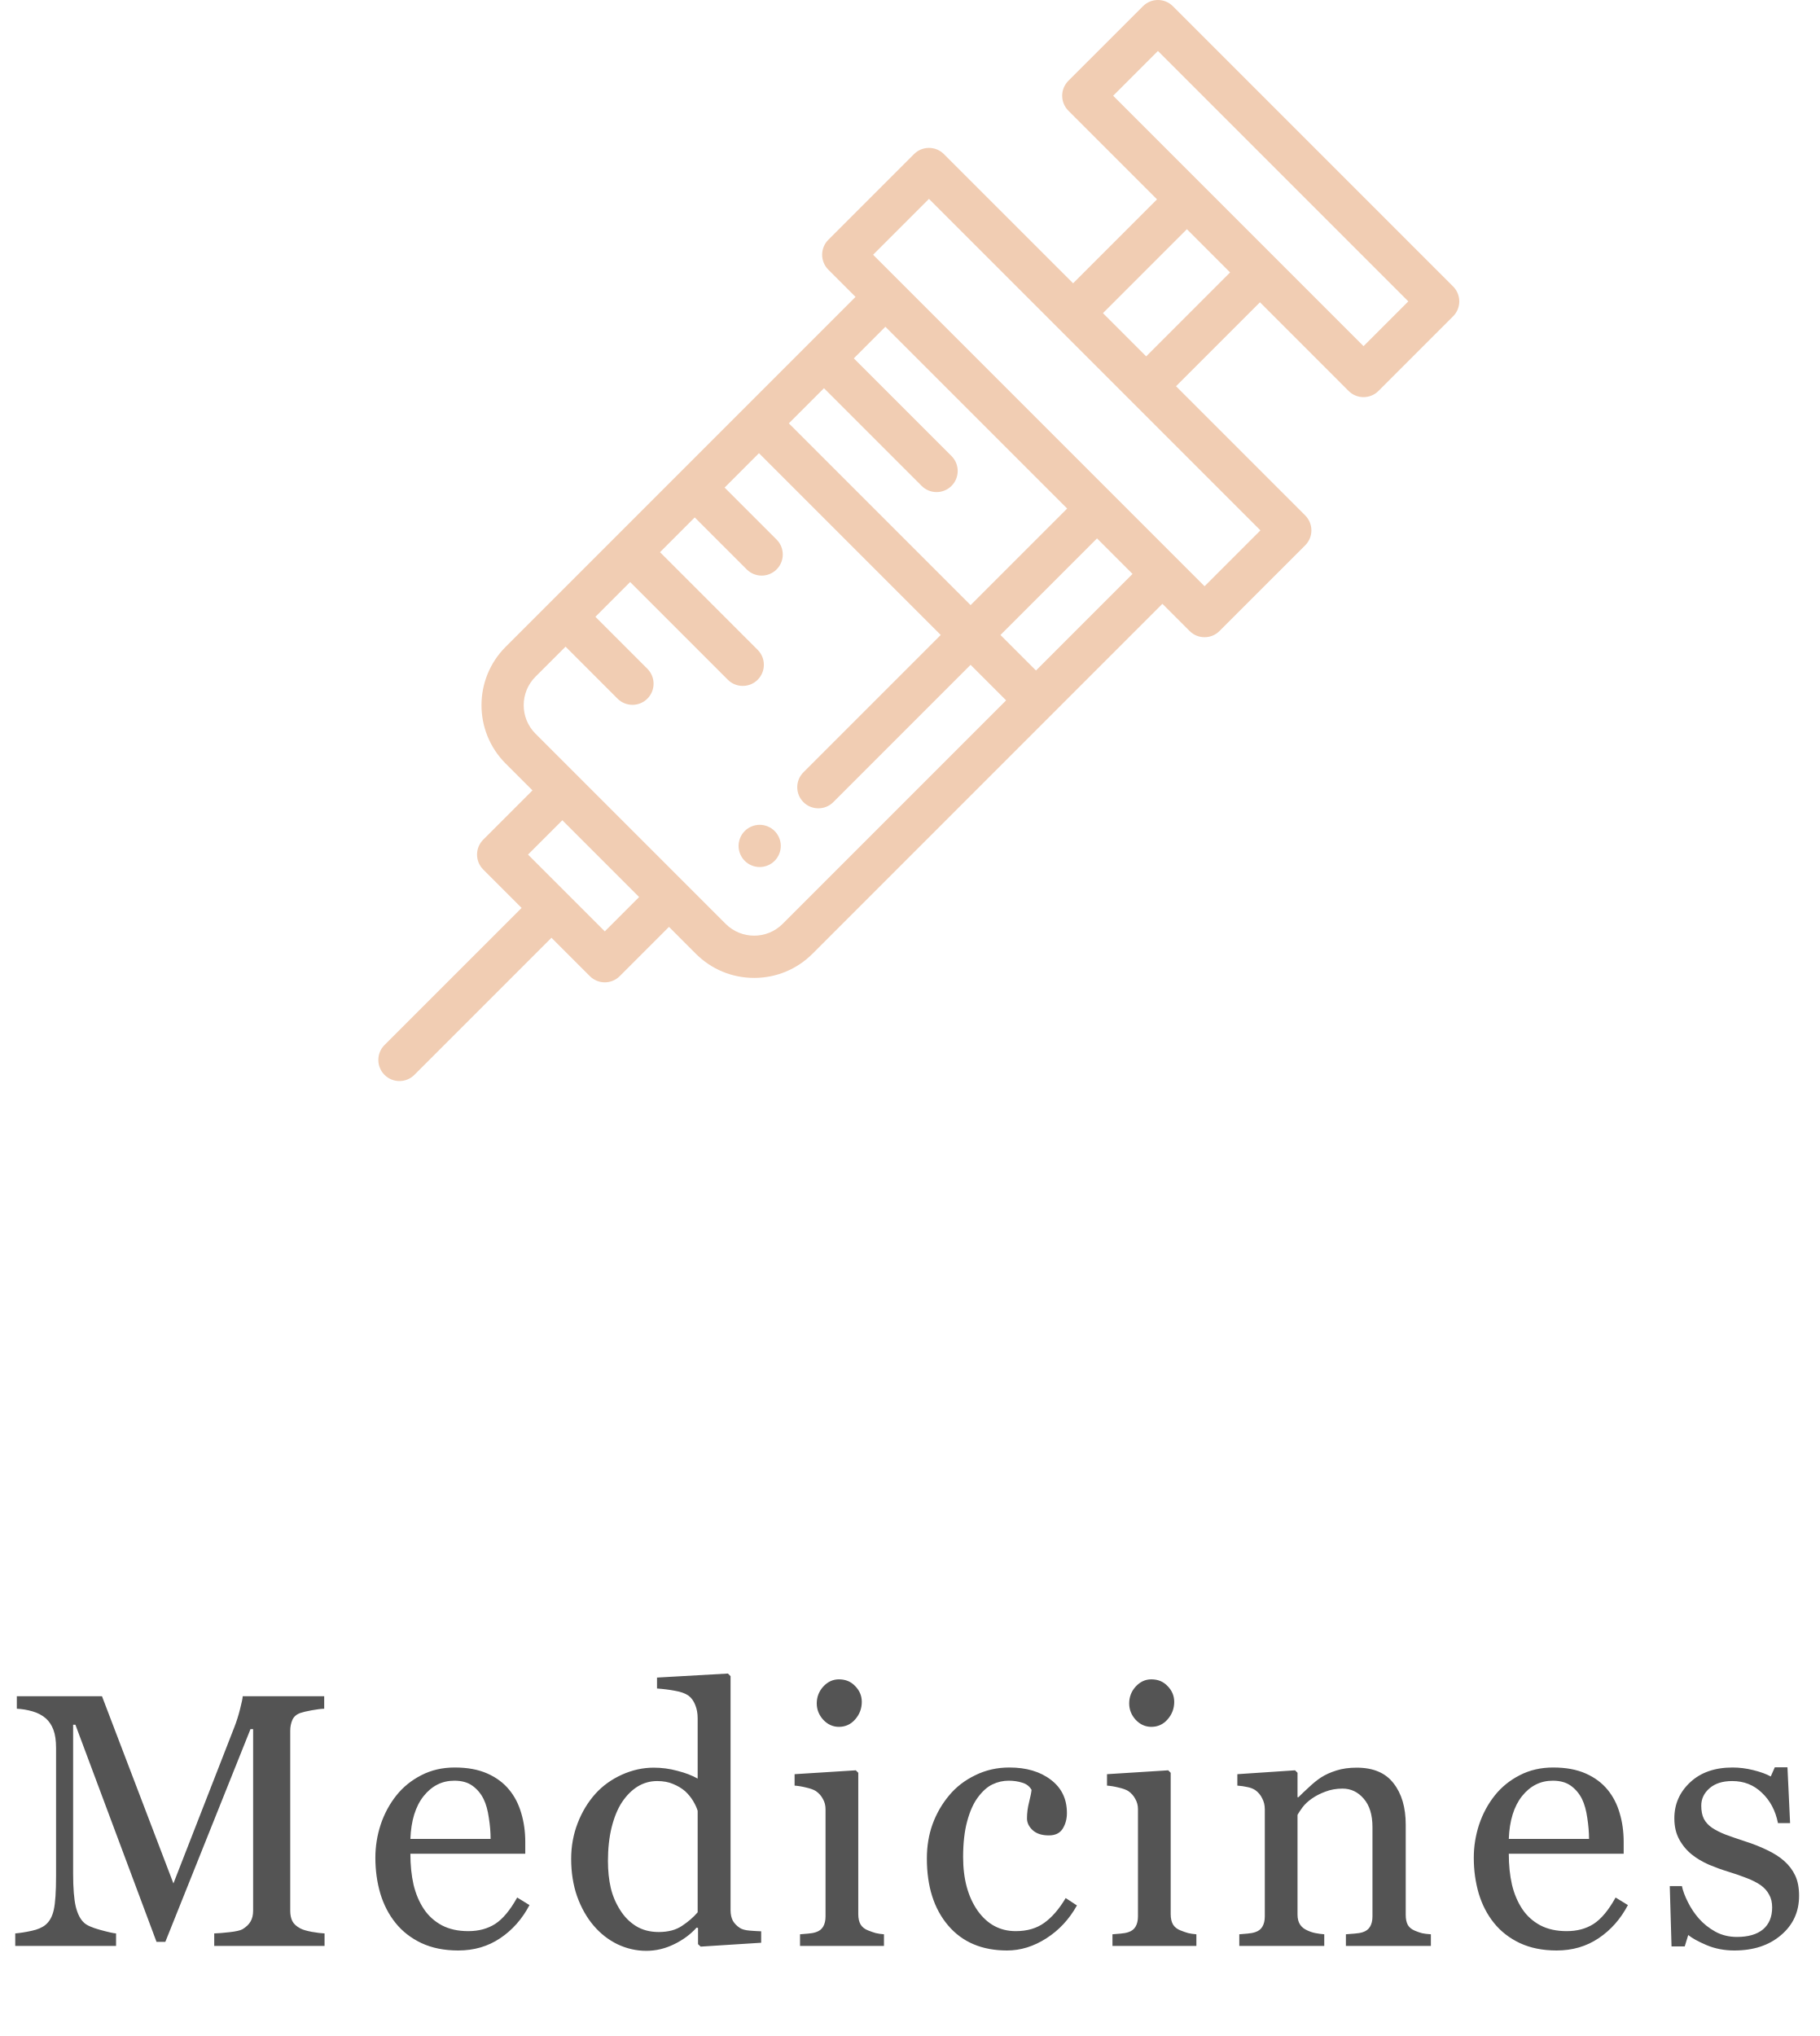
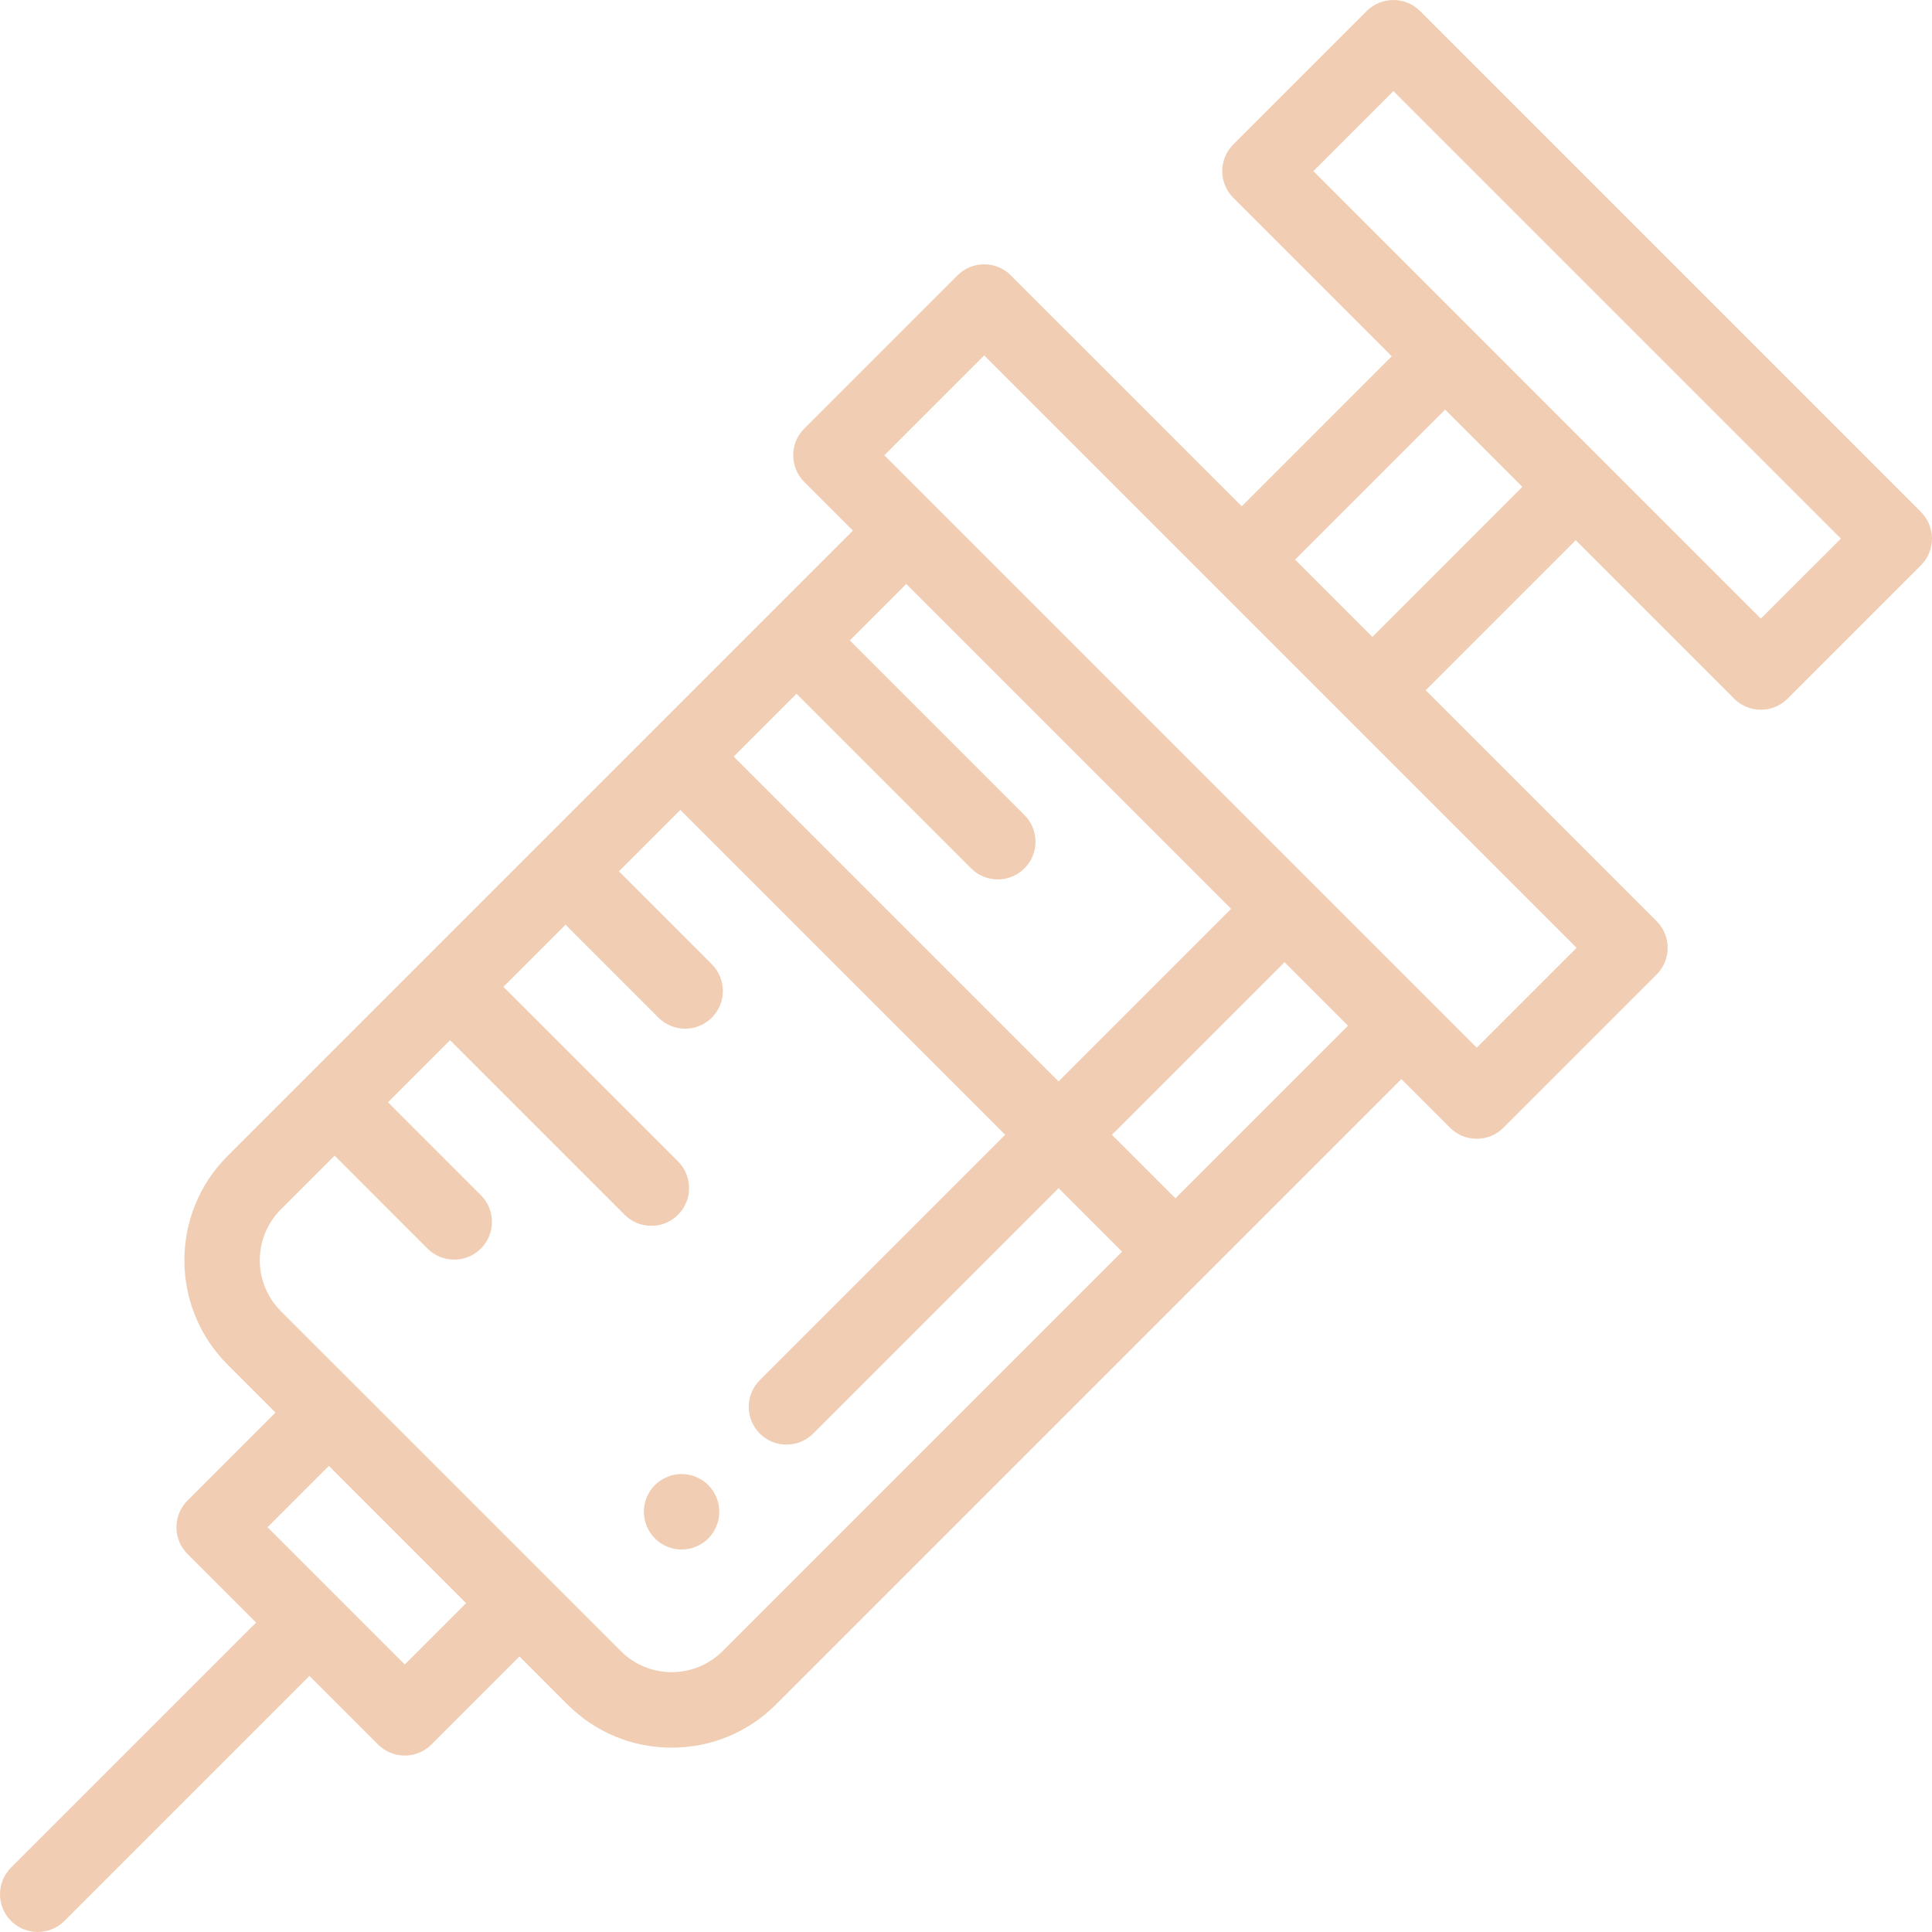
- <svg xmlns="http://www.w3.org/2000/svg" width="101" height="113" viewBox="0 0 101 113" fill="none">
-   <path d="M18.015 108H11.891V107.307C12.113 107.3 12.396 107.277 12.741 107.238C13.093 107.199 13.334 107.144 13.464 107.072C13.665 106.949 13.812 106.809 13.903 106.652C14.001 106.49 14.05 106.288 14.05 106.047V95.969H13.903L9.177 107.775H8.688L4.186 95.725H4.059V103.996C4.059 104.797 4.108 105.406 4.206 105.822C4.31 106.239 4.466 106.538 4.675 106.721C4.818 106.857 5.114 106.988 5.563 107.111C6.013 107.235 6.305 107.3 6.442 107.307V108H0.846V107.307C1.139 107.281 1.445 107.232 1.764 107.16C2.09 107.089 2.341 106.981 2.516 106.838C2.744 106.656 2.901 106.376 2.985 105.998C3.07 105.62 3.112 104.989 3.112 104.104V97.014C3.112 96.603 3.063 96.268 2.966 96.008C2.868 95.747 2.728 95.536 2.546 95.373C2.344 95.197 2.096 95.067 1.804 94.982C1.511 94.898 1.221 94.849 0.934 94.836V94.143H5.661L9.626 104.533L13.014 95.842C13.138 95.523 13.242 95.191 13.327 94.846C13.418 94.494 13.467 94.26 13.473 94.143H17.995V94.836C17.813 94.842 17.578 94.872 17.292 94.924C17.012 94.976 16.807 95.025 16.677 95.07C16.455 95.148 16.305 95.279 16.227 95.461C16.149 95.643 16.11 95.842 16.11 96.057V106.047C16.11 106.275 16.149 106.467 16.227 106.623C16.305 106.779 16.455 106.916 16.677 107.033C16.794 107.098 17.002 107.16 17.302 107.219C17.601 107.271 17.839 107.3 18.015 107.307V108ZM29.39 105.734C28.987 106.503 28.446 107.115 27.769 107.57C27.092 108.026 26.314 108.254 25.435 108.254C24.66 108.254 23.98 108.117 23.394 107.844C22.815 107.57 22.336 107.199 21.959 106.73C21.581 106.262 21.298 105.715 21.109 105.09C20.927 104.465 20.835 103.804 20.835 103.107C20.835 102.482 20.933 101.87 21.128 101.271C21.33 100.666 21.623 100.122 22.007 99.641C22.378 99.178 22.837 98.807 23.384 98.527C23.938 98.241 24.556 98.098 25.24 98.098C25.943 98.098 26.545 98.208 27.047 98.43C27.548 98.651 27.955 98.954 28.267 99.338C28.567 99.703 28.788 100.132 28.931 100.627C29.081 101.122 29.156 101.659 29.156 102.238V102.883H22.779C22.779 103.514 22.837 104.087 22.955 104.602C23.078 105.116 23.27 105.568 23.531 105.959C23.785 106.337 24.117 106.636 24.527 106.857C24.937 107.072 25.425 107.18 25.992 107.18C26.571 107.18 27.069 107.046 27.486 106.779C27.909 106.506 28.316 106.018 28.707 105.314L29.39 105.734ZM27.232 102.062C27.232 101.698 27.2 101.307 27.134 100.891C27.076 100.474 26.978 100.126 26.841 99.846C26.692 99.546 26.487 99.302 26.226 99.113C25.966 98.924 25.631 98.83 25.22 98.83C24.537 98.83 23.967 99.117 23.511 99.689C23.062 100.256 22.818 101.047 22.779 102.062H27.232ZM42.25 107.824L38.891 108.039L38.745 107.902V107.004L38.666 106.984C38.328 107.362 37.908 107.671 37.407 107.912C36.912 108.153 36.401 108.273 35.873 108.273C35.327 108.273 34.796 108.153 34.282 107.912C33.774 107.665 33.331 107.32 32.953 106.877C32.569 106.428 32.263 105.887 32.035 105.256C31.814 104.624 31.703 103.928 31.703 103.166C31.703 102.469 31.824 101.809 32.065 101.184C32.306 100.559 32.638 100.012 33.061 99.543C33.458 99.107 33.943 98.758 34.516 98.498C35.095 98.238 35.685 98.107 36.284 98.107C36.733 98.107 37.172 98.166 37.602 98.283C38.038 98.394 38.413 98.537 38.725 98.713V95.363C38.725 95.09 38.679 94.842 38.588 94.621C38.497 94.393 38.37 94.221 38.207 94.103C38.025 93.98 37.778 93.892 37.465 93.84C37.159 93.781 36.827 93.739 36.469 93.713V93.107L40.405 92.883L40.551 93.029V106.018C40.551 106.245 40.593 106.441 40.678 106.604C40.769 106.76 40.9 106.893 41.069 107.004C41.192 107.082 41.371 107.131 41.606 107.15C41.84 107.17 42.055 107.183 42.25 107.189V107.824ZM38.725 106.135V100.5C38.673 100.331 38.588 100.148 38.471 99.953C38.354 99.758 38.207 99.579 38.032 99.416C37.843 99.253 37.621 99.12 37.368 99.016C37.114 98.905 36.817 98.85 36.479 98.85C36.088 98.85 35.727 98.951 35.395 99.152C35.069 99.354 34.78 99.644 34.526 100.021C34.285 100.386 34.093 100.852 33.95 101.418C33.813 101.978 33.745 102.6 33.745 103.283C33.745 103.83 33.797 104.328 33.901 104.777C34.005 105.22 34.181 105.633 34.428 106.018C34.656 106.382 34.946 106.675 35.297 106.896C35.655 107.118 36.078 107.229 36.567 107.229C37.088 107.229 37.517 107.115 37.856 106.887C38.201 106.659 38.491 106.408 38.725 106.135ZM49.066 108H44.407V107.355C44.557 107.342 44.71 107.329 44.866 107.316C45.029 107.303 45.169 107.277 45.286 107.238C45.469 107.18 45.602 107.079 45.687 106.936C45.778 106.786 45.823 106.594 45.823 106.359V100.412C45.823 100.204 45.775 100.015 45.677 99.846C45.586 99.67 45.456 99.523 45.286 99.406C45.163 99.328 44.984 99.263 44.749 99.211C44.515 99.152 44.3 99.117 44.105 99.103V98.469L47.503 98.254L47.64 98.391V106.242C47.64 106.47 47.682 106.659 47.767 106.809C47.858 106.958 47.998 107.069 48.187 107.141C48.33 107.199 48.47 107.248 48.607 107.287C48.743 107.32 48.896 107.342 49.066 107.355V108ZM47.835 94.455C47.835 94.826 47.712 95.152 47.464 95.432C47.223 95.705 46.924 95.842 46.566 95.842C46.234 95.842 45.944 95.712 45.697 95.451C45.456 95.184 45.335 94.882 45.335 94.543C45.335 94.185 45.456 93.872 45.697 93.606C45.944 93.338 46.234 93.205 46.566 93.205C46.937 93.205 47.239 93.332 47.474 93.586C47.715 93.833 47.835 94.123 47.835 94.455ZM55.9 108.254C54.507 108.254 53.417 107.792 52.629 106.867C51.841 105.943 51.447 104.702 51.447 103.146C51.447 102.469 51.551 101.838 51.76 101.252C51.975 100.66 52.284 100.122 52.688 99.641C53.072 99.178 53.553 98.807 54.133 98.527C54.712 98.241 55.344 98.098 56.027 98.098C56.971 98.098 57.74 98.326 58.332 98.781C58.925 99.231 59.221 99.846 59.221 100.627C59.221 100.952 59.143 101.242 58.986 101.496C58.83 101.743 58.573 101.867 58.215 101.867C57.831 101.867 57.531 101.77 57.316 101.574C57.108 101.379 57.004 101.161 57.004 100.92C57.004 100.627 57.043 100.327 57.121 100.021C57.199 99.709 57.245 99.481 57.258 99.338C57.141 99.136 56.965 99.003 56.73 98.938C56.503 98.866 56.255 98.83 55.988 98.83C55.676 98.83 55.376 98.898 55.09 99.035C54.81 99.165 54.536 99.409 54.27 99.768C54.029 100.093 53.833 100.533 53.684 101.086C53.534 101.639 53.459 102.3 53.459 103.068C53.459 104.279 53.726 105.269 54.26 106.037C54.8 106.799 55.507 107.18 56.379 107.18C57.01 107.18 57.538 107.027 57.961 106.721C58.391 106.415 58.788 105.956 59.152 105.344L59.777 105.754C59.348 106.522 58.781 107.131 58.078 107.58C57.375 108.029 56.649 108.254 55.9 108.254ZM66.407 108H61.749V107.355C61.899 107.342 62.052 107.329 62.208 107.316C62.371 107.303 62.511 107.277 62.628 107.238C62.81 107.18 62.944 107.079 63.028 106.936C63.119 106.786 63.165 106.594 63.165 106.359V100.412C63.165 100.204 63.116 100.015 63.018 99.846C62.927 99.67 62.797 99.523 62.628 99.406C62.504 99.328 62.325 99.263 62.091 99.211C61.856 99.152 61.641 99.117 61.446 99.103V98.469L64.844 98.254L64.981 98.391V106.242C64.981 106.47 65.024 106.659 65.108 106.809C65.199 106.958 65.339 107.069 65.528 107.141C65.671 107.199 65.811 107.248 65.948 107.287C66.085 107.32 66.238 107.342 66.407 107.355V108ZM65.177 94.455C65.177 94.826 65.053 95.152 64.805 95.432C64.565 95.705 64.265 95.842 63.907 95.842C63.575 95.842 63.285 95.712 63.038 95.451C62.797 95.184 62.677 94.882 62.677 94.543C62.677 94.185 62.797 93.872 63.038 93.606C63.285 93.338 63.575 93.205 63.907 93.205C64.278 93.205 64.581 93.332 64.815 93.586C65.056 93.833 65.177 94.123 65.177 94.455ZM79.423 108H74.707V107.355C74.856 107.342 75.019 107.329 75.195 107.316C75.377 107.303 75.527 107.277 75.644 107.238C75.826 107.18 75.96 107.079 76.044 106.936C76.136 106.786 76.181 106.594 76.181 106.359V101.408C76.181 100.725 76.019 100.197 75.693 99.826C75.374 99.455 74.983 99.269 74.521 99.269C74.176 99.269 73.86 99.325 73.574 99.436C73.287 99.54 73.034 99.67 72.812 99.826C72.597 99.976 72.425 100.139 72.294 100.314C72.171 100.484 72.08 100.62 72.021 100.725V106.262C72.021 106.483 72.067 106.665 72.158 106.809C72.249 106.952 72.386 107.062 72.568 107.141C72.705 107.206 72.851 107.255 73.007 107.287C73.17 107.32 73.336 107.342 73.505 107.355V108H68.789V107.355C68.938 107.342 69.091 107.329 69.248 107.316C69.41 107.303 69.55 107.277 69.668 107.238C69.85 107.18 69.983 107.079 70.068 106.936C70.159 106.786 70.205 106.594 70.205 106.359V100.412C70.205 100.191 70.156 99.989 70.058 99.807C69.967 99.618 69.837 99.465 69.668 99.348C69.544 99.269 69.397 99.214 69.228 99.182C69.059 99.143 68.877 99.117 68.681 99.103V98.469L71.884 98.254L72.021 98.391V99.748H72.07C72.226 99.592 72.421 99.406 72.656 99.191C72.89 98.97 73.112 98.791 73.32 98.654C73.561 98.498 73.847 98.368 74.179 98.264C74.511 98.159 74.886 98.107 75.302 98.107C76.227 98.107 76.91 98.397 77.353 98.977C77.802 99.549 78.027 100.314 78.027 101.271V106.281C78.027 106.509 78.066 106.695 78.144 106.838C78.222 106.975 78.356 107.082 78.544 107.16C78.701 107.225 78.834 107.271 78.945 107.297C79.062 107.323 79.222 107.342 79.423 107.355V108ZM90.36 105.734C89.956 106.503 89.416 107.115 88.739 107.57C88.062 108.026 87.284 108.254 86.405 108.254C85.63 108.254 84.95 108.117 84.364 107.844C83.784 107.57 83.306 107.199 82.928 106.73C82.55 106.262 82.267 105.715 82.079 105.09C81.896 104.465 81.805 103.804 81.805 103.107C81.805 102.482 81.903 101.87 82.098 101.271C82.3 100.666 82.593 100.122 82.977 99.641C83.348 99.178 83.807 98.807 84.354 98.527C84.907 98.241 85.526 98.098 86.209 98.098C86.912 98.098 87.515 98.208 88.016 98.43C88.517 98.651 88.924 98.954 89.237 99.338C89.536 99.703 89.758 100.132 89.901 100.627C90.05 101.122 90.125 101.659 90.125 102.238V102.883H83.748C83.748 103.514 83.807 104.087 83.924 104.602C84.048 105.116 84.24 105.568 84.5 105.959C84.754 106.337 85.086 106.636 85.496 106.857C85.907 107.072 86.395 107.18 86.961 107.18C87.541 107.18 88.039 107.046 88.456 106.779C88.879 106.506 89.286 106.018 89.676 105.314L90.36 105.734ZM88.202 102.062C88.202 101.698 88.169 101.307 88.104 100.891C88.045 100.474 87.948 100.126 87.811 99.846C87.661 99.546 87.456 99.302 87.196 99.113C86.935 98.924 86.6 98.83 86.19 98.83C85.506 98.83 84.937 99.117 84.481 99.689C84.032 100.256 83.787 101.047 83.748 102.062H88.202ZM99.031 103.283C99.297 103.518 99.502 103.788 99.646 104.094C99.789 104.4 99.861 104.774 99.861 105.217C99.861 106.109 99.525 106.838 98.855 107.404C98.191 107.971 97.328 108.254 96.267 108.254C95.707 108.254 95.189 108.153 94.714 107.951C94.245 107.749 93.91 107.564 93.708 107.395L93.513 108.029H92.781L92.683 104.68H93.357C93.409 104.934 93.519 105.23 93.689 105.568C93.858 105.907 94.063 106.213 94.304 106.486C94.558 106.773 94.861 107.014 95.212 107.209C95.57 107.404 95.971 107.502 96.413 107.502C97.038 107.502 97.52 107.362 97.859 107.082C98.197 106.796 98.366 106.389 98.366 105.861C98.366 105.588 98.311 105.354 98.2 105.158C98.096 104.956 97.94 104.781 97.732 104.631C97.517 104.481 97.253 104.348 96.941 104.23C96.628 104.107 96.28 103.986 95.896 103.869C95.59 103.778 95.248 103.654 94.87 103.498C94.499 103.335 94.18 103.146 93.913 102.932C93.627 102.704 93.392 102.424 93.21 102.092C93.028 101.76 92.937 101.369 92.937 100.92C92.937 100.132 93.23 99.465 93.816 98.918C94.402 98.371 95.186 98.098 96.169 98.098C96.547 98.098 96.931 98.147 97.322 98.244C97.719 98.342 98.041 98.459 98.288 98.596L98.513 98.088H99.216L99.362 101.184H98.689C98.552 100.493 98.256 99.934 97.8 99.504C97.351 99.068 96.801 98.85 96.15 98.85C95.616 98.85 95.196 98.983 94.89 99.25C94.584 99.517 94.431 99.839 94.431 100.217C94.431 100.51 94.48 100.754 94.577 100.949C94.681 101.145 94.835 101.311 95.036 101.447C95.232 101.577 95.476 101.701 95.769 101.818C96.068 101.929 96.436 102.056 96.872 102.199C97.302 102.336 97.706 102.495 98.083 102.678C98.467 102.86 98.783 103.062 99.031 103.283Z" fill="#545454" />
-   <path d="M80.656 15.899L65.101 0.343C64.644 -0.114 63.902 -0.114 63.444 0.343L59.301 4.485C59.082 4.705 58.958 5.003 58.958 5.314C58.958 5.625 59.082 5.923 59.301 6.143L64.222 11.064L59.564 15.723L52.392 8.552C51.935 8.094 51.193 8.094 50.735 8.552L45.977 13.31C45.757 13.53 45.634 13.828 45.634 14.139C45.634 14.449 45.757 14.747 45.977 14.967L47.488 16.478L28.065 35.902C26.28 37.687 26.28 40.591 28.065 42.376L29.556 43.867L26.822 46.602C26.713 46.71 26.627 46.84 26.568 46.982C26.509 47.124 26.479 47.276 26.479 47.43C26.479 47.584 26.509 47.736 26.568 47.879C26.627 48.021 26.713 48.15 26.822 48.259L28.953 50.39L21.343 57.999C20.886 58.457 20.886 59.199 21.343 59.657C21.572 59.885 21.872 60 22.172 60C22.472 60 22.772 59.885 23 59.657L30.61 52.047L32.741 54.178C32.961 54.397 33.259 54.521 33.57 54.521C33.88 54.521 34.178 54.397 34.398 54.178L37.133 51.443L38.624 52.935C39.488 53.799 40.638 54.275 41.861 54.275C43.084 54.275 44.233 53.799 45.098 52.935L64.521 33.512L66.032 35.023C66.141 35.132 66.27 35.218 66.412 35.277C66.555 35.336 66.707 35.366 66.861 35.366C67.161 35.366 67.461 35.252 67.689 35.023L72.448 30.265C72.668 30.045 72.791 29.747 72.791 29.436C72.791 29.125 72.668 28.827 72.448 28.607L65.277 21.436L69.936 16.777L74.856 21.698C74.965 21.807 75.094 21.894 75.237 21.953C75.379 22.011 75.531 22.042 75.685 22.041C75.985 22.041 76.285 21.927 76.514 21.698L80.656 17.556C81.114 17.098 81.114 16.356 80.656 15.899ZM45.736 21.546L51.158 26.968C51.266 27.077 51.395 27.163 51.538 27.222C51.68 27.281 51.832 27.311 51.986 27.311C52.286 27.311 52.586 27.197 52.815 26.968C53.273 26.51 53.273 25.768 52.815 25.311L47.393 19.889L49.145 18.136L59.234 28.225L53.875 33.584L43.786 23.496L45.736 21.546ZM33.57 51.692L29.308 47.43L31.214 45.525L35.475 49.786L33.57 51.692ZM43.44 51.277C42.569 52.148 41.152 52.148 40.281 51.277L29.722 40.719C28.851 39.848 28.851 38.43 29.722 37.559L31.392 35.89L34.277 38.776C34.506 39.005 34.806 39.119 35.106 39.119C35.406 39.119 35.706 39.005 35.934 38.776C36.392 38.318 36.392 37.576 35.934 37.118L33.049 34.233L34.977 32.304L40.399 37.726C40.628 37.955 40.928 38.069 41.228 38.069C41.528 38.069 41.828 37.955 42.056 37.726C42.514 37.268 42.514 36.526 42.056 36.068L36.635 30.647L38.563 28.718L41.449 31.604C41.678 31.832 41.978 31.947 42.278 31.947C42.577 31.947 42.877 31.832 43.106 31.604C43.564 31.146 43.564 30.404 43.106 29.946L40.221 27.061L42.128 25.153L52.217 35.242L44.596 42.863C44.138 43.32 44.138 44.062 44.596 44.52C44.825 44.749 45.125 44.863 45.425 44.863C45.724 44.863 46.025 44.749 46.253 44.52L53.874 36.899L55.846 38.871L43.44 51.277ZM57.504 37.214L55.532 35.242L60.892 29.882L62.863 31.854L57.504 37.214ZM69.962 29.436L66.861 32.537L48.463 14.139L51.564 11.038L69.962 29.436ZM63.62 19.779L61.221 17.38L65.88 12.721L68.278 15.12L63.62 19.779ZM75.686 19.212L61.788 5.314L64.273 2.829L78.171 16.727L75.686 19.212Z" fill="#F1CDB3" />
-   <path d="M43.316 46.721C43.302 46.646 43.278 46.572 43.249 46.502C43.22 46.431 43.184 46.363 43.141 46.299C43.099 46.234 43.05 46.175 42.996 46.121C42.942 46.067 42.882 46.018 42.818 45.975C42.754 45.933 42.686 45.897 42.615 45.868C42.544 45.838 42.471 45.816 42.396 45.801C42.245 45.77 42.09 45.77 41.939 45.801C41.864 45.816 41.79 45.838 41.719 45.868C41.648 45.897 41.58 45.933 41.517 45.975C41.452 46.018 41.393 46.067 41.339 46.121C41.285 46.175 41.236 46.234 41.193 46.299C41.151 46.362 41.115 46.43 41.086 46.502C41.056 46.572 41.033 46.646 41.019 46.721C41.004 46.796 40.995 46.873 40.995 46.949C40.995 47.025 41.004 47.103 41.019 47.179C41.033 47.253 41.056 47.327 41.086 47.398C41.115 47.468 41.151 47.536 41.193 47.6C41.236 47.664 41.285 47.724 41.339 47.778C41.447 47.887 41.577 47.974 41.719 48.032C41.861 48.091 42.014 48.122 42.167 48.121C42.321 48.122 42.473 48.091 42.615 48.032C42.758 47.974 42.887 47.887 42.996 47.778C43.05 47.724 43.099 47.664 43.141 47.6C43.183 47.536 43.219 47.468 43.249 47.398C43.278 47.327 43.302 47.253 43.316 47.179C43.331 47.103 43.339 47.025 43.339 46.949C43.339 46.873 43.331 46.796 43.316 46.721Z" fill="#F1CDB3" />
+ <svg xmlns="http://www.w3.org/2000/svg" width="60" height="60" viewBox="0 0 60 60" fill="none">
+   <path d="M59.656 15.899L44.101 0.343C43.644 -0.114 42.902 -0.114 42.444 0.343L38.301 4.485C38.082 4.705 37.958 5.003 37.958 5.314C37.958 5.625 38.082 5.923 38.301 6.143L43.222 11.064L38.564 15.723L31.392 8.552C30.935 8.094 30.193 8.094 29.735 8.552L24.977 13.31C24.757 13.53 24.634 13.828 24.634 14.139C24.634 14.449 24.757 14.747 24.977 14.967L26.488 16.478L7.065 35.902C5.28 37.687 5.28 40.591 7.065 42.376L8.556 43.867L5.822 46.602C5.713 46.71 5.627 46.84 5.568 46.982C5.509 47.124 5.479 47.276 5.479 47.43C5.479 47.584 5.509 47.736 5.568 47.879C5.627 48.021 5.713 48.15 5.822 48.259L7.953 50.39L0.343 57.999C-0.114 58.457 -0.114 59.199 0.343 59.657C0.572 59.885 0.872 60 1.172 60C1.472 60 1.772 59.885 2 59.657L9.61 52.047L11.741 54.178C11.961 54.397 12.259 54.521 12.57 54.521C12.88 54.521 13.178 54.397 13.398 54.178L16.133 51.443L17.624 52.935C18.488 53.799 19.638 54.275 20.861 54.275C22.084 54.275 23.233 53.799 24.098 52.935L43.521 33.512L45.032 35.023C45.141 35.132 45.27 35.218 45.412 35.277C45.554 35.336 45.707 35.366 45.861 35.366C46.161 35.366 46.461 35.252 46.69 35.023L51.448 30.265C51.667 30.045 51.791 29.747 51.791 29.436C51.791 29.125 51.667 28.827 51.448 28.607L44.277 21.436L48.936 16.777L53.856 21.698C53.965 21.807 54.094 21.894 54.237 21.953C54.379 22.011 54.531 22.042 54.685 22.041C54.985 22.041 55.285 21.927 55.514 21.698L59.656 17.556C60.114 17.098 60.114 16.356 59.656 15.899ZM24.736 21.546L30.158 26.968C30.266 27.077 30.395 27.163 30.538 27.222C30.68 27.281 30.832 27.311 30.986 27.311C31.286 27.311 31.586 27.197 31.815 26.968C32.273 26.51 32.273 25.768 31.815 25.311L26.393 19.889L28.145 18.136L38.234 28.225L32.875 33.584L22.786 23.496L24.736 21.546ZM12.57 51.692L8.308 47.43L10.214 45.525L14.475 49.786L12.57 51.692ZM22.44 51.277C21.569 52.148 20.152 52.148 19.281 51.277L8.722 40.719C7.851 39.848 7.851 38.43 8.722 37.559L10.392 35.89L13.277 38.776C13.506 39.005 13.806 39.119 14.106 39.119C14.406 39.119 14.706 39.005 14.934 38.776C15.392 38.318 15.392 37.576 14.934 37.118L12.049 34.233L13.977 32.304L19.399 37.726C19.628 37.955 19.928 38.069 20.228 38.069C20.528 38.069 20.828 37.955 21.056 37.726C21.514 37.268 21.514 36.526 21.056 36.068L15.634 30.647L17.563 28.718L20.449 31.604C20.678 31.832 20.978 31.947 21.277 31.947C21.577 31.947 21.877 31.832 22.106 31.604C22.564 31.146 22.564 30.404 22.106 29.946L19.221 27.061L21.128 25.153L31.217 35.242L23.596 42.863C23.138 43.32 23.138 44.062 23.596 44.52C23.825 44.749 24.125 44.863 24.425 44.863C24.724 44.863 25.024 44.749 25.253 44.52L32.874 36.899L34.846 38.871L22.44 51.277ZM36.504 37.214L34.532 35.242L39.892 29.882L41.863 31.854L36.504 37.214ZM48.962 29.436L45.861 32.537L27.463 14.139L30.564 11.038L48.962 29.436ZM42.62 19.779L40.221 17.38L44.88 12.721L47.278 15.12L42.62 19.779ZM54.685 19.212L40.788 5.314L43.273 2.829L57.171 16.727L54.685 19.212Z" fill="#F1CDB3" />
+   <path d="M22.316 46.721C22.302 46.646 22.278 46.572 22.249 46.502C22.22 46.431 22.184 46.363 22.141 46.299C22.099 46.234 22.05 46.175 21.996 46.121C21.942 46.067 21.882 46.018 21.818 45.975C21.754 45.933 21.686 45.897 21.615 45.868C21.544 45.838 21.471 45.816 21.396 45.801C21.245 45.77 21.09 45.77 20.939 45.801C20.864 45.816 20.79 45.838 20.72 45.868C20.648 45.897 20.58 45.933 20.517 45.975C20.452 46.018 20.393 46.067 20.339 46.121C20.285 46.175 20.235 46.234 20.193 46.299C20.151 46.362 20.115 46.43 20.085 46.502C20.056 46.572 20.033 46.646 20.019 46.721C20.003 46.796 19.995 46.873 19.995 46.949C19.995 47.025 20.003 47.103 20.019 47.179C20.033 47.253 20.056 47.327 20.085 47.398C20.115 47.468 20.151 47.536 20.193 47.6C20.235 47.664 20.285 47.724 20.339 47.778C20.447 47.887 20.577 47.974 20.72 48.032C20.861 48.091 21.014 48.122 21.167 48.121C21.321 48.122 21.473 48.091 21.615 48.032C21.758 47.974 21.887 47.887 21.996 47.778C22.05 47.724 22.099 47.664 22.141 47.6C22.183 47.536 22.22 47.468 22.249 47.398C22.278 47.327 22.302 47.253 22.316 47.179C22.331 47.103 22.339 47.025 22.339 46.949C22.339 46.873 22.331 46.796 22.316 46.721Z" fill="#F1CDB3" />
</svg>
